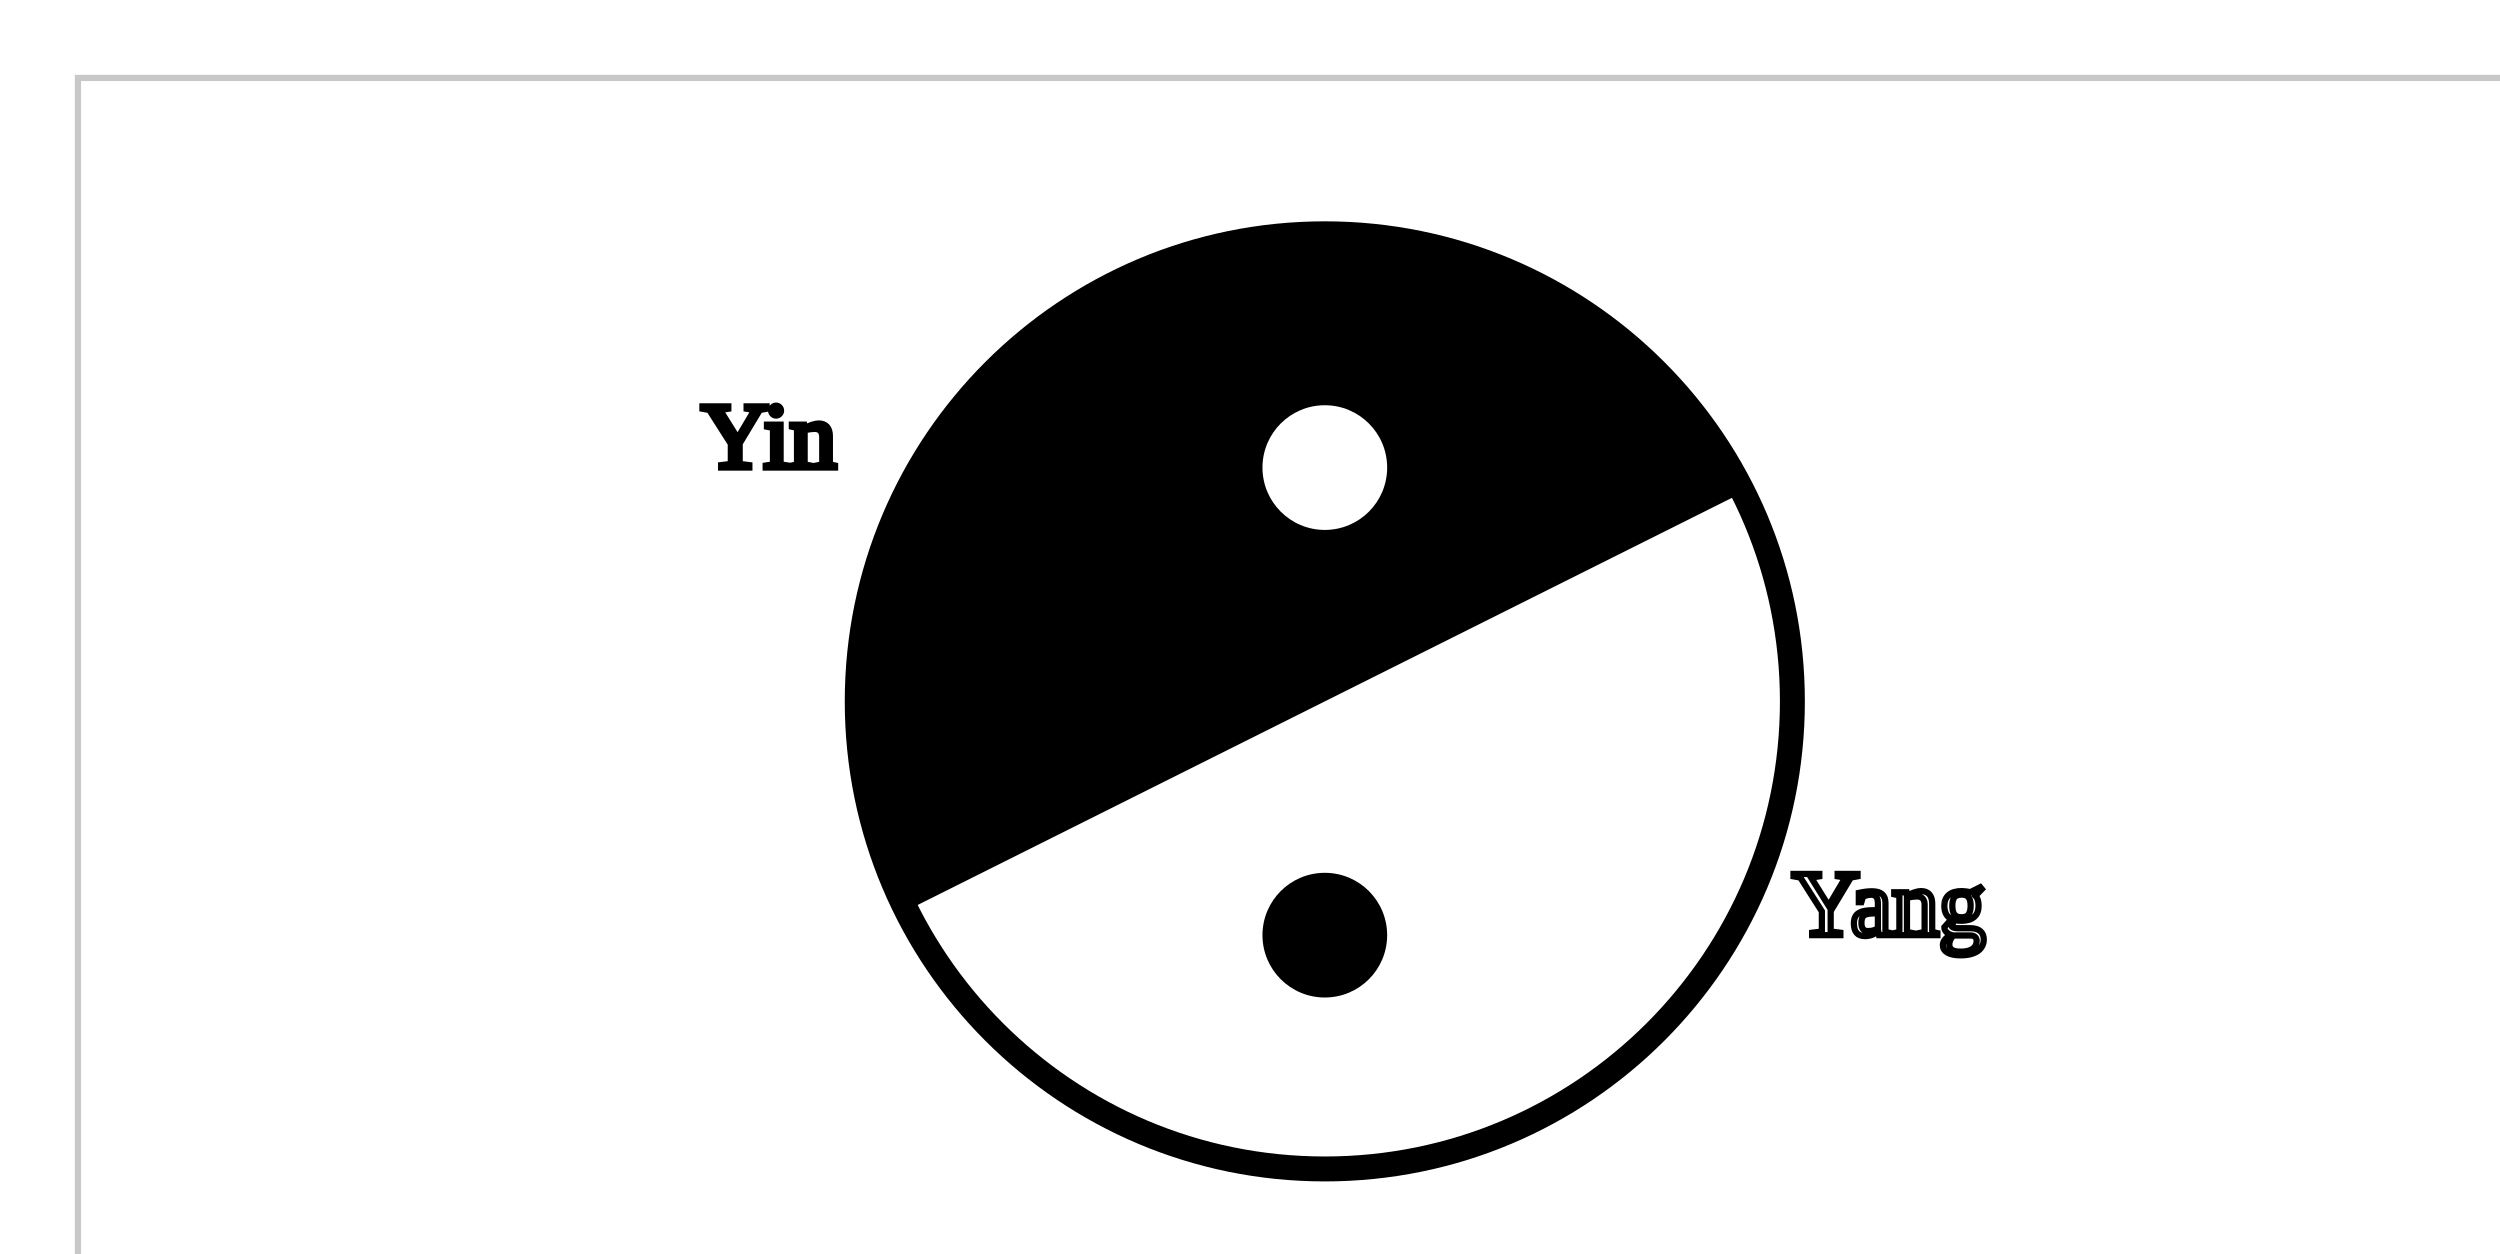
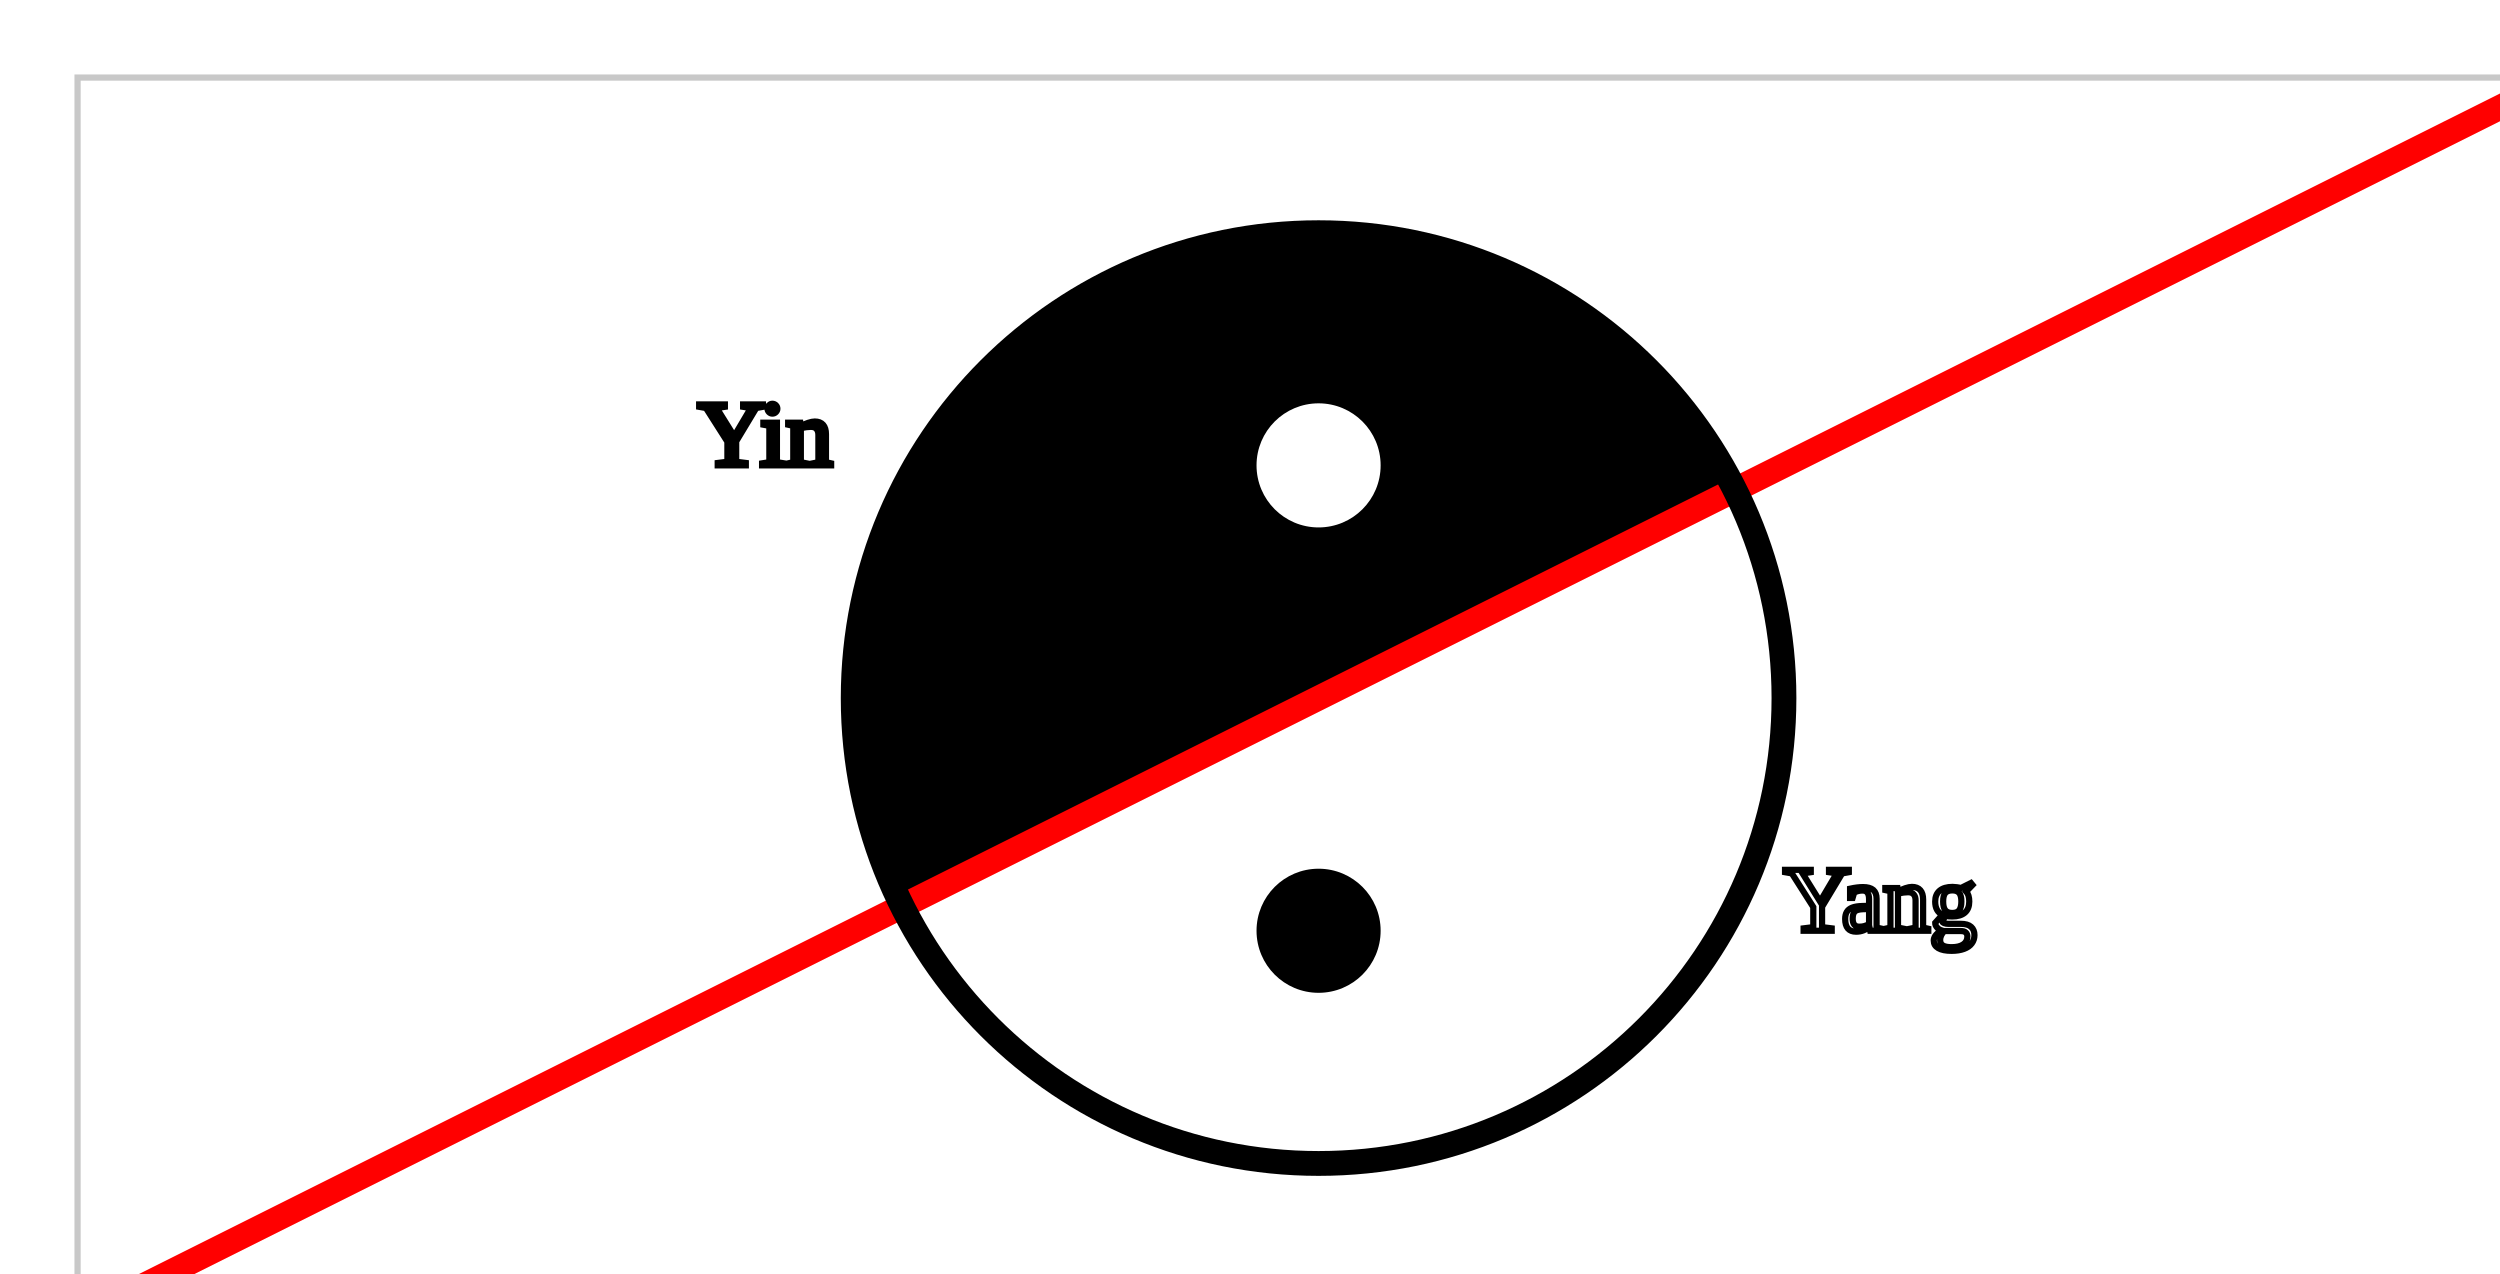
<svg xmlns="http://www.w3.org/2000/svg">
  <rect fill="rgb(255, 255, 255)" stroke="rgb(200,200,200)" stroke-width="2" x="25" y="25" width="800" height="400" />
  <g transform="translate(25, 25)">
    <circle cx="400" cy="200" r="150" fill="rgb(0, 0, 0)" />
-     <polygon fill="rgb(255, 255, 255)" points="800,0 0,400 800,400" />
+     <polygon fill="rgb(255, 255, 255)" points="800,0 0,400 800,400" stroke="rgb(255, 0, 0)" stroke-width="8" />
    <circle fill-opacity="0" cx="400" cy="200" r="150" stroke="rgb(0, 0, 0)" stroke-width="8" />
    <circle cx="400" cy="125" r="20" fill="rgb(255, 255, 255)" />
    <circle cx="400" cy="275" r="20" fill="rgb(0, 0, 0)" />
    <g stroke="rgb(0,0,0)" stroke-width="2">
      <text x="200" y="125" fill="rgb(0,0,0)" font-size="30">Yin</text>
      <text x="550" y="275" fill="rgb(255,255,255)" font-size="30">Yang</text>
    </g>
  </g>
</svg>
